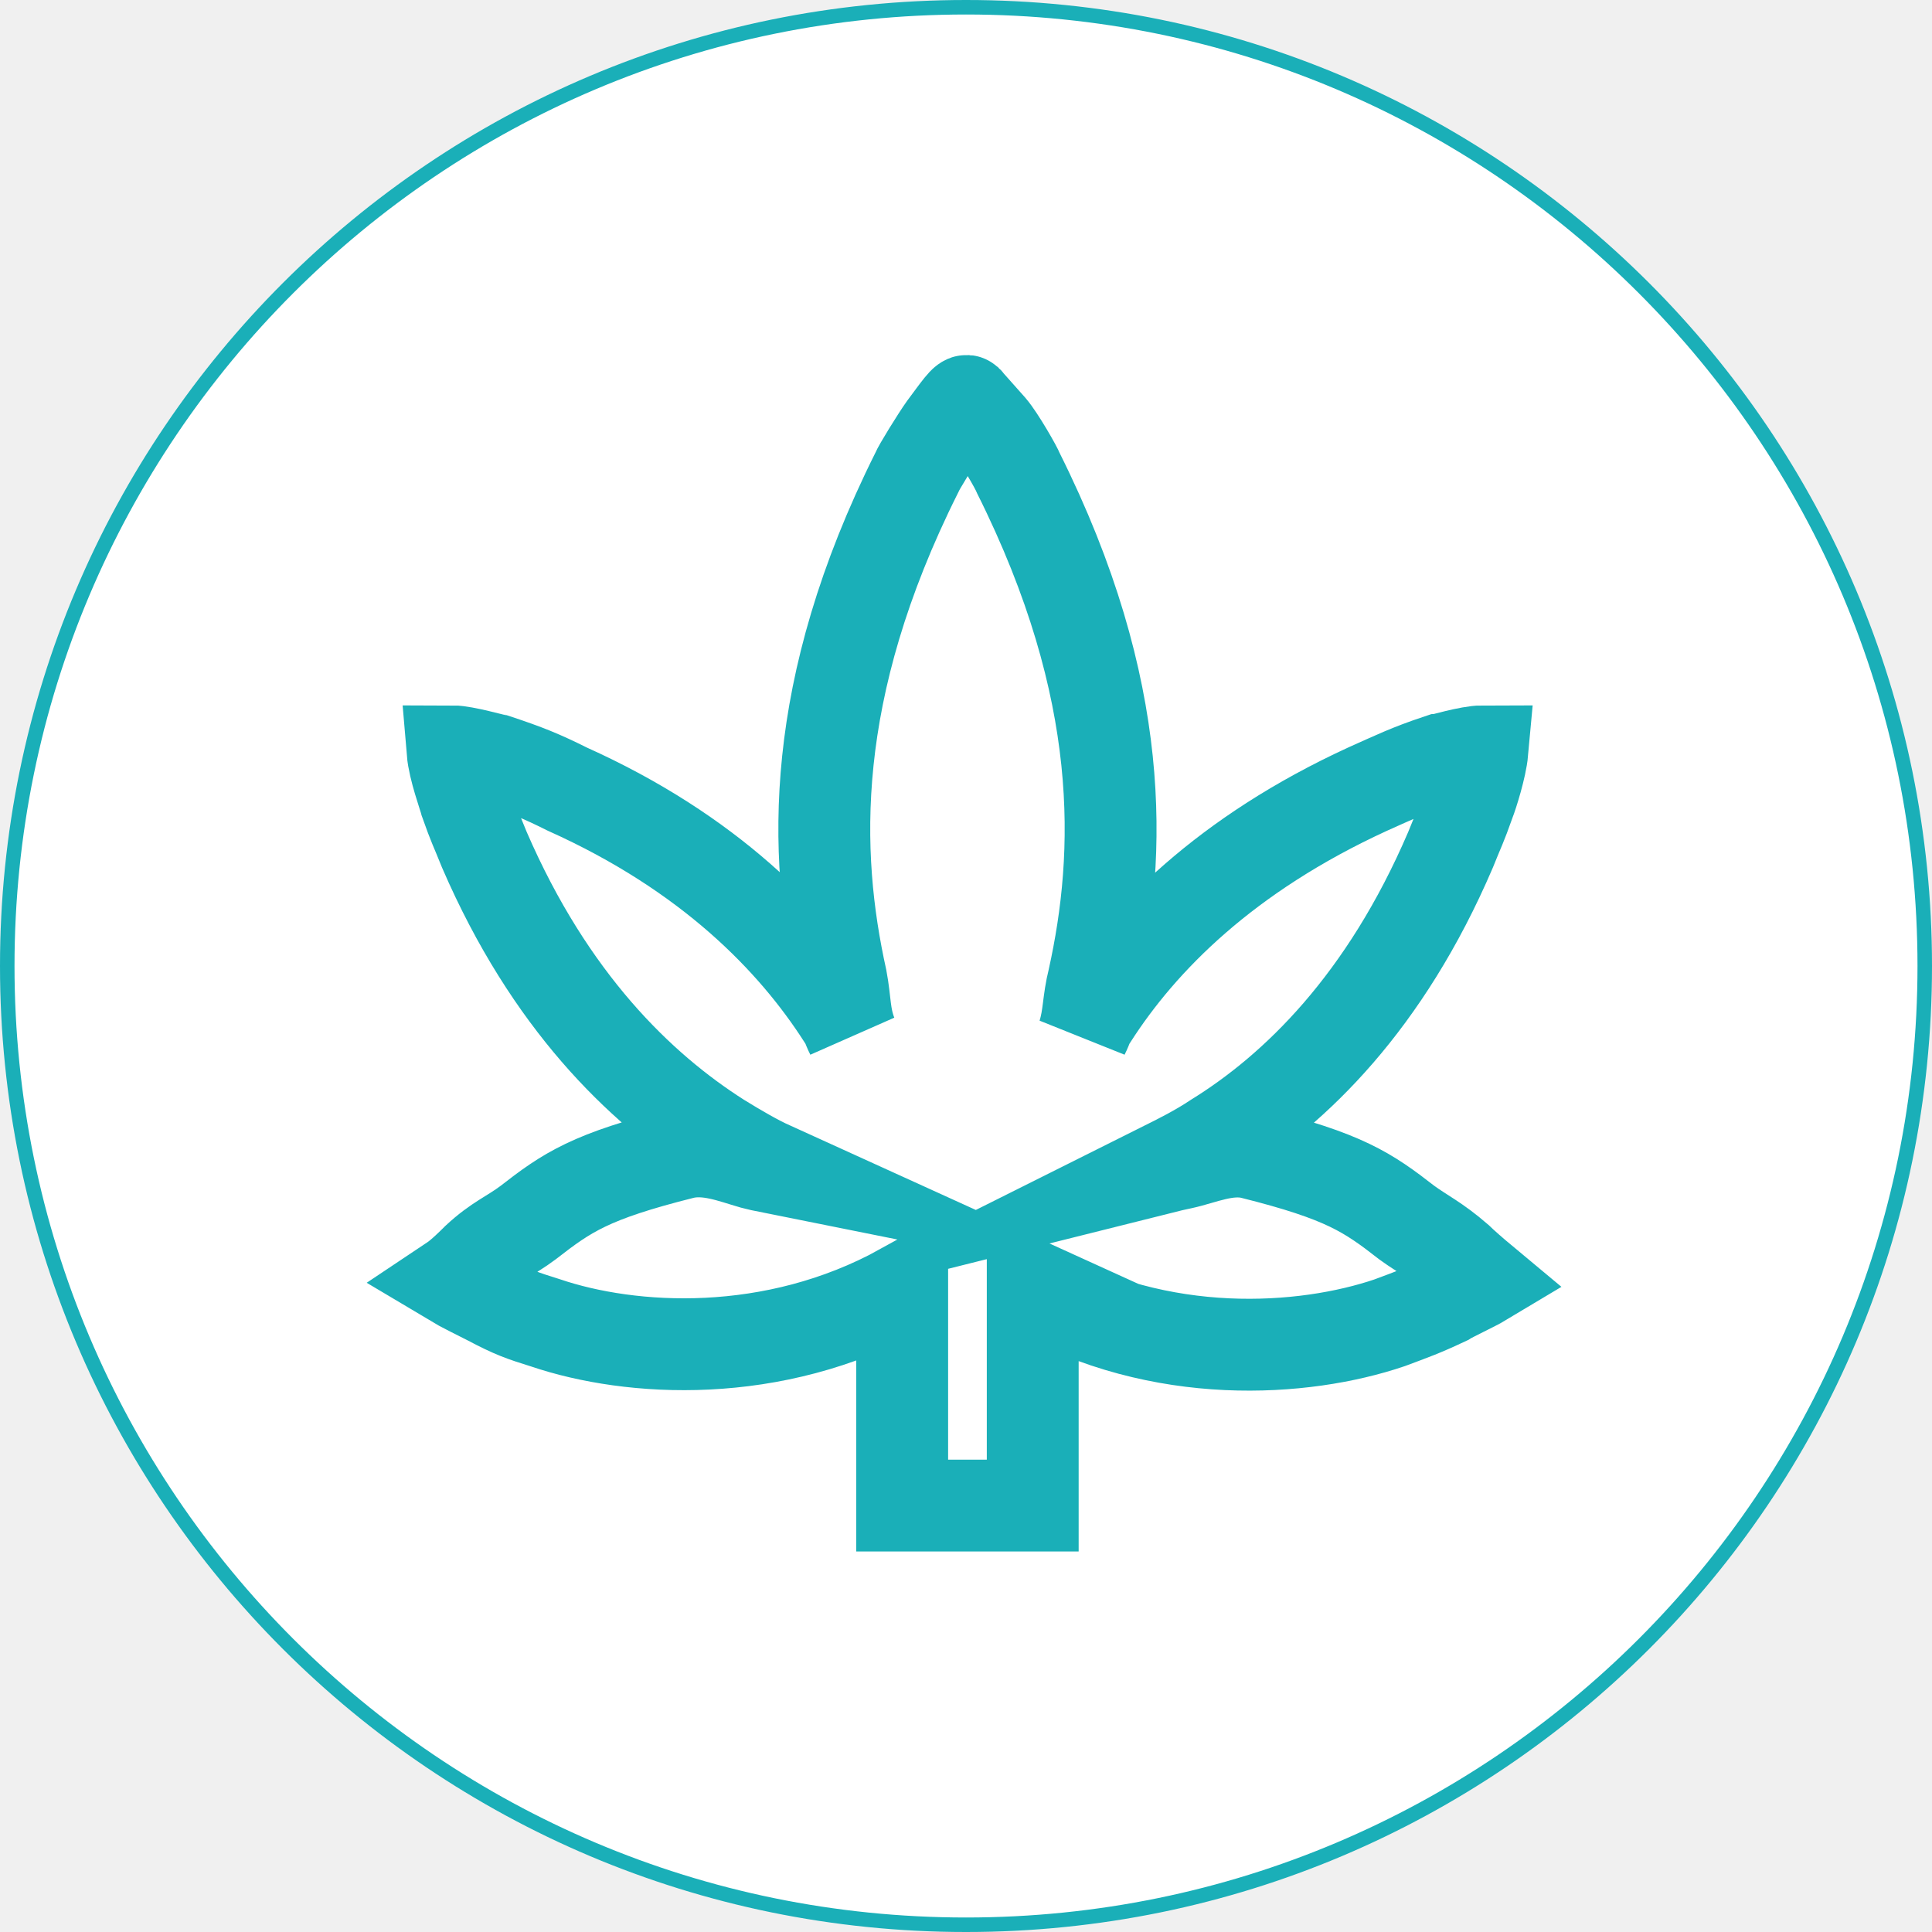
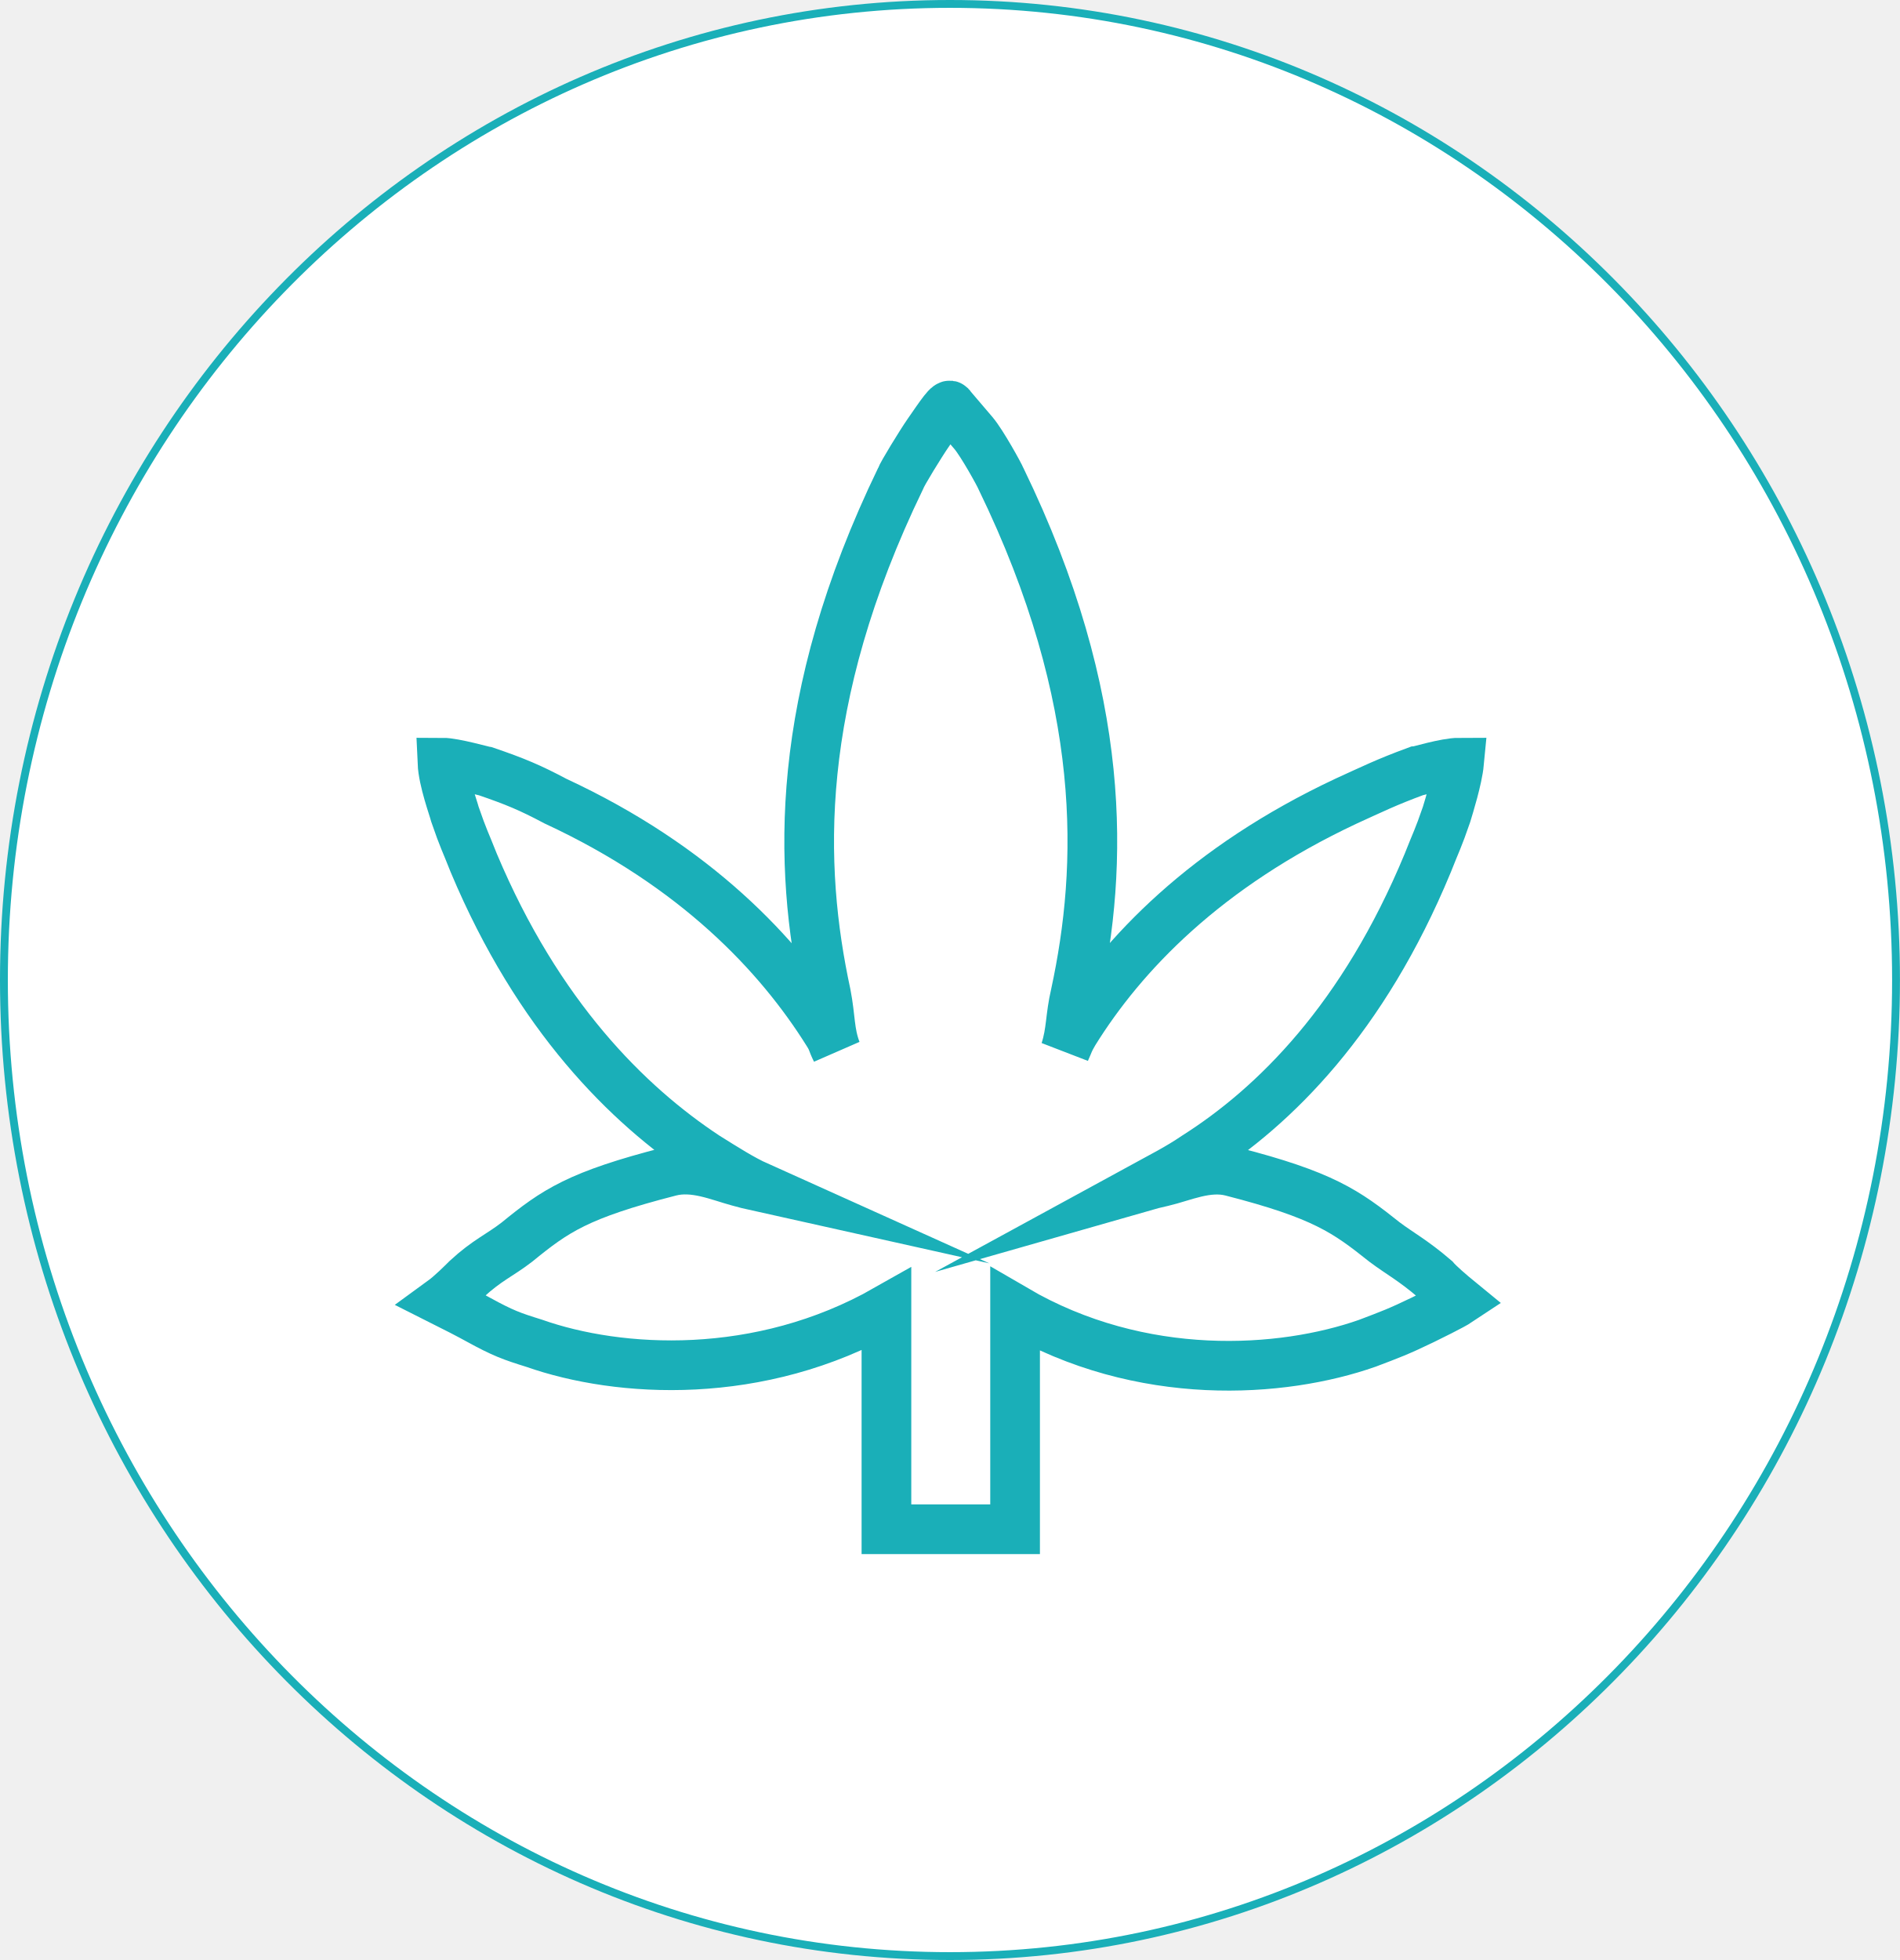
- <svg xmlns="http://www.w3.org/2000/svg" version="1.1" id="Layer_1" x="0px" y="0px" viewBox="0 0 600 600" xml:space="preserve" width="600" height="600">
-   <defs id="defs429">
- 	
- 	
- 	
- 
- 		
- 		
- 		
- 		
- 		
- 		
- 		
- 		
- 		
- 		
- 		
- 		
- 		
- 		
- 		
- 		
- 		
- 		
- 		
- 		
- 	
- 		
- 		
- 		
- 		
- 		
- 	
- 		
- 		
- 		
- 		
- 		
- 		
- 		
- 		
- 		
- 		
- 		
- 		
- 		
- 		
- 		
- 	</defs>
-   <style type="text/css" id="style2">
- 	.st0{fill:#1AAFB8;}
- 	.st1{fill:#FDFCDE;}
- 	.st2{fill:#FDD9B9;}
- 	.st3{fill:#ED726A;}
- 	.st4{fill-rule:evenodd;clip-rule:evenodd;fill:#FFFFFF;stroke:#0785DF;stroke-miterlimit:10;}
- 	.st5{fill-rule:evenodd;clip-rule:evenodd;fill:#FFFFFF;stroke:#ED726A;stroke-miterlimit:10;}
- 	.st6{fill-rule:evenodd;clip-rule:evenodd;fill:#FFFFFF;stroke:#1AAFB8;stroke-miterlimit:10;}
- 	.st7{fill:none;stroke:#0785DF;stroke-width:6.782;stroke-miterlimit:10;}
- 	.st8{fill:#0785DF;}
- 	.st9{fill:none;stroke:#0785DF;stroke-width:6.345;stroke-miterlimit:10;}
- 	.st10{fill:#0785DF;stroke:#0785DF;stroke-width:2.448;stroke-miterlimit:10;}
- 	.st11{fill:none;stroke:#0785DF;stroke-width:6.25;stroke-miterlimit:10;}
- 	.st12{fill:none;stroke:#1AAFB8;stroke-width:6.333;stroke-miterlimit:10;}
- 	.st13{fill:none;stroke:#1AAFB8;stroke-width:6.782;stroke-miterlimit:10;}
- 	.st14{fill:none;stroke:#1AAFB8;stroke-width:7;stroke-miterlimit:10;}
- 	.st15{fill:none;stroke:#ED726A;stroke-width:6;stroke-miterlimit:10;}
- 	.st16{fill:none;stroke:#0785DF;stroke-width:6;stroke-miterlimit:10;}
- 	.st17{fill:none;stroke:#1AAFB8;stroke-width:6.664;stroke-miterlimit:10;}
- 	.st18{fill:none;stroke:#ED726A;stroke-width:6.444;stroke-miterlimit:10;}
- 	.st19{fill:none;stroke:#0785DF;stroke-width:5.255;stroke-miterlimit:10;}
- 	.st20{fill:none;stroke:#0785DF;stroke-width:5;stroke-miterlimit:10;}
- 	.st21{fill:none;stroke:#0785DF;stroke-width:5.072;stroke-miterlimit:10;}
- 	.st22{fill:none;stroke:#ED726A;stroke-width:7;stroke-miterlimit:10;}
- 	.st23{fill:none;stroke:#ED726A;stroke-width:6.551;stroke-miterlimit:10;}
- 	.st24{fill:none;stroke:#ED726A;stroke-width:6.343;stroke-miterlimit:10;}
- 	.st25{fill-rule:evenodd;clip-rule:evenodd;fill:none;stroke:#1AAFB8;stroke-width:6.456;stroke-miterlimit:10;}
- 	.st26{fill:none;stroke:#ED726A;stroke-width:8;stroke-miterlimit:10;}
- 	.st27{fill:#FFFFFF;}
- </style>
-   <g id="g3311" transform="matrix(4.504505,0,0,4.504505,-2943.243,-2653.604)">
-     <circle class="st6" cx="720" cy="655.7" r="66.1" id="circle20" />
-     <g id="g108">
-       <path class="st12" d="m 722.7,692.9 h -7.1 V 678.6 678 c -8.9,4.9 -18.7,4.3 -24.6,2.3 -1.6,-0.5 -2.2,-0.7 -3.9,-1.6 -0.4,-0.2 -2,-1 -2.5,-1.3 0.6,-0.4 1.4,-1.2 1.7,-1.5 1.4,-1.3 2.3,-1.6 3.5,-2.5 2.7,-2.1 4.3,-3.2 10.7,-4.8 1.7,-0.4 3.4,0.3 4.8,0.7 0.4,0.1 0.8,0.2 1.3,0.3 -1.1,-0.5 -2.3,-1.2 -3.6,-2 -5.5,-3.5 -11.7,-9.5 -16.2,-19.9 -0.6,-1.5 -0.7,-1.6 -1.3,-3.3 -0.1,-0.4 -0.8,-2.3 -0.9,-3.5 0.8,0 2.9,0.6 3,0.6 2.1,0.7 3.1,1.1 4.9,2 9.8,4.4 15.6,10.4 19,15.7 0.4,0.6 0.3,0.6 0.6,1.2 -0.5,-1.3 -0.4,-2.2 -0.7,-3.8 -1.9,-8.6 -2.3,-19.9 5.2,-34.9 0.1,-0.3 1.4,-2.4 1.9,-3.1 0.9,-1.2 1.5,-2.1 1.6,-1.8 l 1.6,1.8 c 0.6,0.7 1.8,2.8 1.9,3.1 7.5,15 7.1,26.3 5.2,34.9 -0.4,1.6 -0.3,2.5 -0.7,3.8 0.3,-0.6 0.2,-0.6 0.6,-1.2 3.4,-5.3 9.2,-11.2 19,-15.7 1.8,-0.8 2.8,-1.3 4.9,-2 0.1,0 2.1,-0.6 3,-0.6 -0.1,1.1 -0.7,3 -0.9,3.5 -0.6,1.7 -0.7,1.8 -1.3,3.3 -4.5,10.5 -10.7,16.5 -16.2,19.9 -1.2,0.8 -2.4,1.4 -3.6,2 0.4,-0.1 0.8,-0.2 1.3,-0.3 1.4,-0.3 3.1,-1.1 4.8,-0.7 6.4,1.6 8,2.7 10.7,4.8 1.1,0.8 2,1.2 3.5,2.5 0.3,0.3 1.1,1 1.7,1.5 -0.5,0.3 -2.2,1.1 -2.5,1.3 -1.7,0.8 -2.3,1 -3.9,1.6 -5.9,2 -15.8,2.7 -24.6,-2.3 v 0.6 14.3 h -7.1" id="path106" />
-     </g>
-   </g>
+ <svg xmlns="http://www.w3.org/2000/svg" width="242.2" height="249.8" viewBox="0 0 242.2 249.8" fill="none" version="1.1" id="svg1052">
+   <defs id="defs1056" />
+   <path d="m 121.1,249.3 c 66.6,0 120.6,-55.7 120.6,-124.4 C 241.7,56.2 187.7,0.5 121.1,0.5 54.5,0.5 0.5,56.2 0.5,124.9 c 0,68.7 54,124.4 120.6,124.4 z" fill="#ffffff" stroke="#1aafb8" stroke-miterlimit="10" id="path834" />
+   <path d="M 126,194.9 H 113 V 168 166.9 c -16.2,9.2 -34.1,8.1 -44.9,4.3 -2.9,-0.9 -4,-1.3 -7.1,-3 -0.7,-0.4 -3.6,-1.9 -4.6,-2.4 1.1,-0.8 2.6,-2.3 3.1,-2.8 2.6,-2.4 4.2,-3 6.4,-4.7 4.9,-4 7.8,-6 19.5,-9 3.1,-0.8 6.2,0.6 8.8,1.3 0.7,0.2 1.5,0.4 2.4,0.6 -2,-0.9 -4.2,-2.3 -6.6,-3.8 -10,-6.6 -21.4,-17.9 -29.6,-37.4 -1.1,-2.8 -1.3,-3 -2.4,-6.2 -0.2,-0.8 -1.5,-4.3 -1.6,-6.6 1.5,0 5.3,1.1 5.5,1.1 3.8,1.3 5.7,2.1 8.9,3.8 17.9,8.3 28.5,19.6 34.7,29.5 0.7,1.1 0.5,1.1 1.1,2.3 -0.9,-2.4 -0.7,-4.1 -1.3,-7.2 -3.5,-16.2 -4.2,-37.4 9.5,-65.7 0.2,-0.6 2.6,-4.5 3.5,-5.8 1.6,-2.3 2.7,-4 2.9,-3.4 l 2.9,3.4 c 1.1,1.3 3.3,5.3 3.5,5.8 13.7,28.2 13,49.5 9.5,65.7 -0.7,3 -0.5,4.7 -1.3,7.2 0.5,-1.1 0.4,-1.1 1.1,-2.3 6.2,-10 16.8,-21.1 34.7,-29.5 3.3,-1.5 5.1,-2.4 8.9,-3.8 0.2,0 3.8,-1.1 5.5,-1.1 -0.2,2.1 -1.3,5.6 -1.6,6.6 -1.1,3.2 -1.3,3.4 -2.4,6.2 -8.2,19.8 -19.5,31 -29.6,37.4 -2.2,1.5 -4.4,2.6 -6.6,3.8 0.7,-0.2 1.5,-0.4 2.4,-0.6 2.6,-0.6 5.7,-2.1 8.8,-1.3 11.7,3 14.6,5.1 19.5,9 2,1.5 3.6,2.3 6.4,4.7 0.5,0.6 2,1.9 3.1,2.8 -0.9,0.6 -4,2.1 -4.6,2.4 -3.1,1.5 -4.2,1.9 -7.1,3 -10.8,3.8 -28.8,5.1 -44.9,-4.3 v 1.1 26.9 h -13" stroke="#1aafb8" stroke-width="6.333" stroke-miterlimit="10" id="path900" />
</svg>
